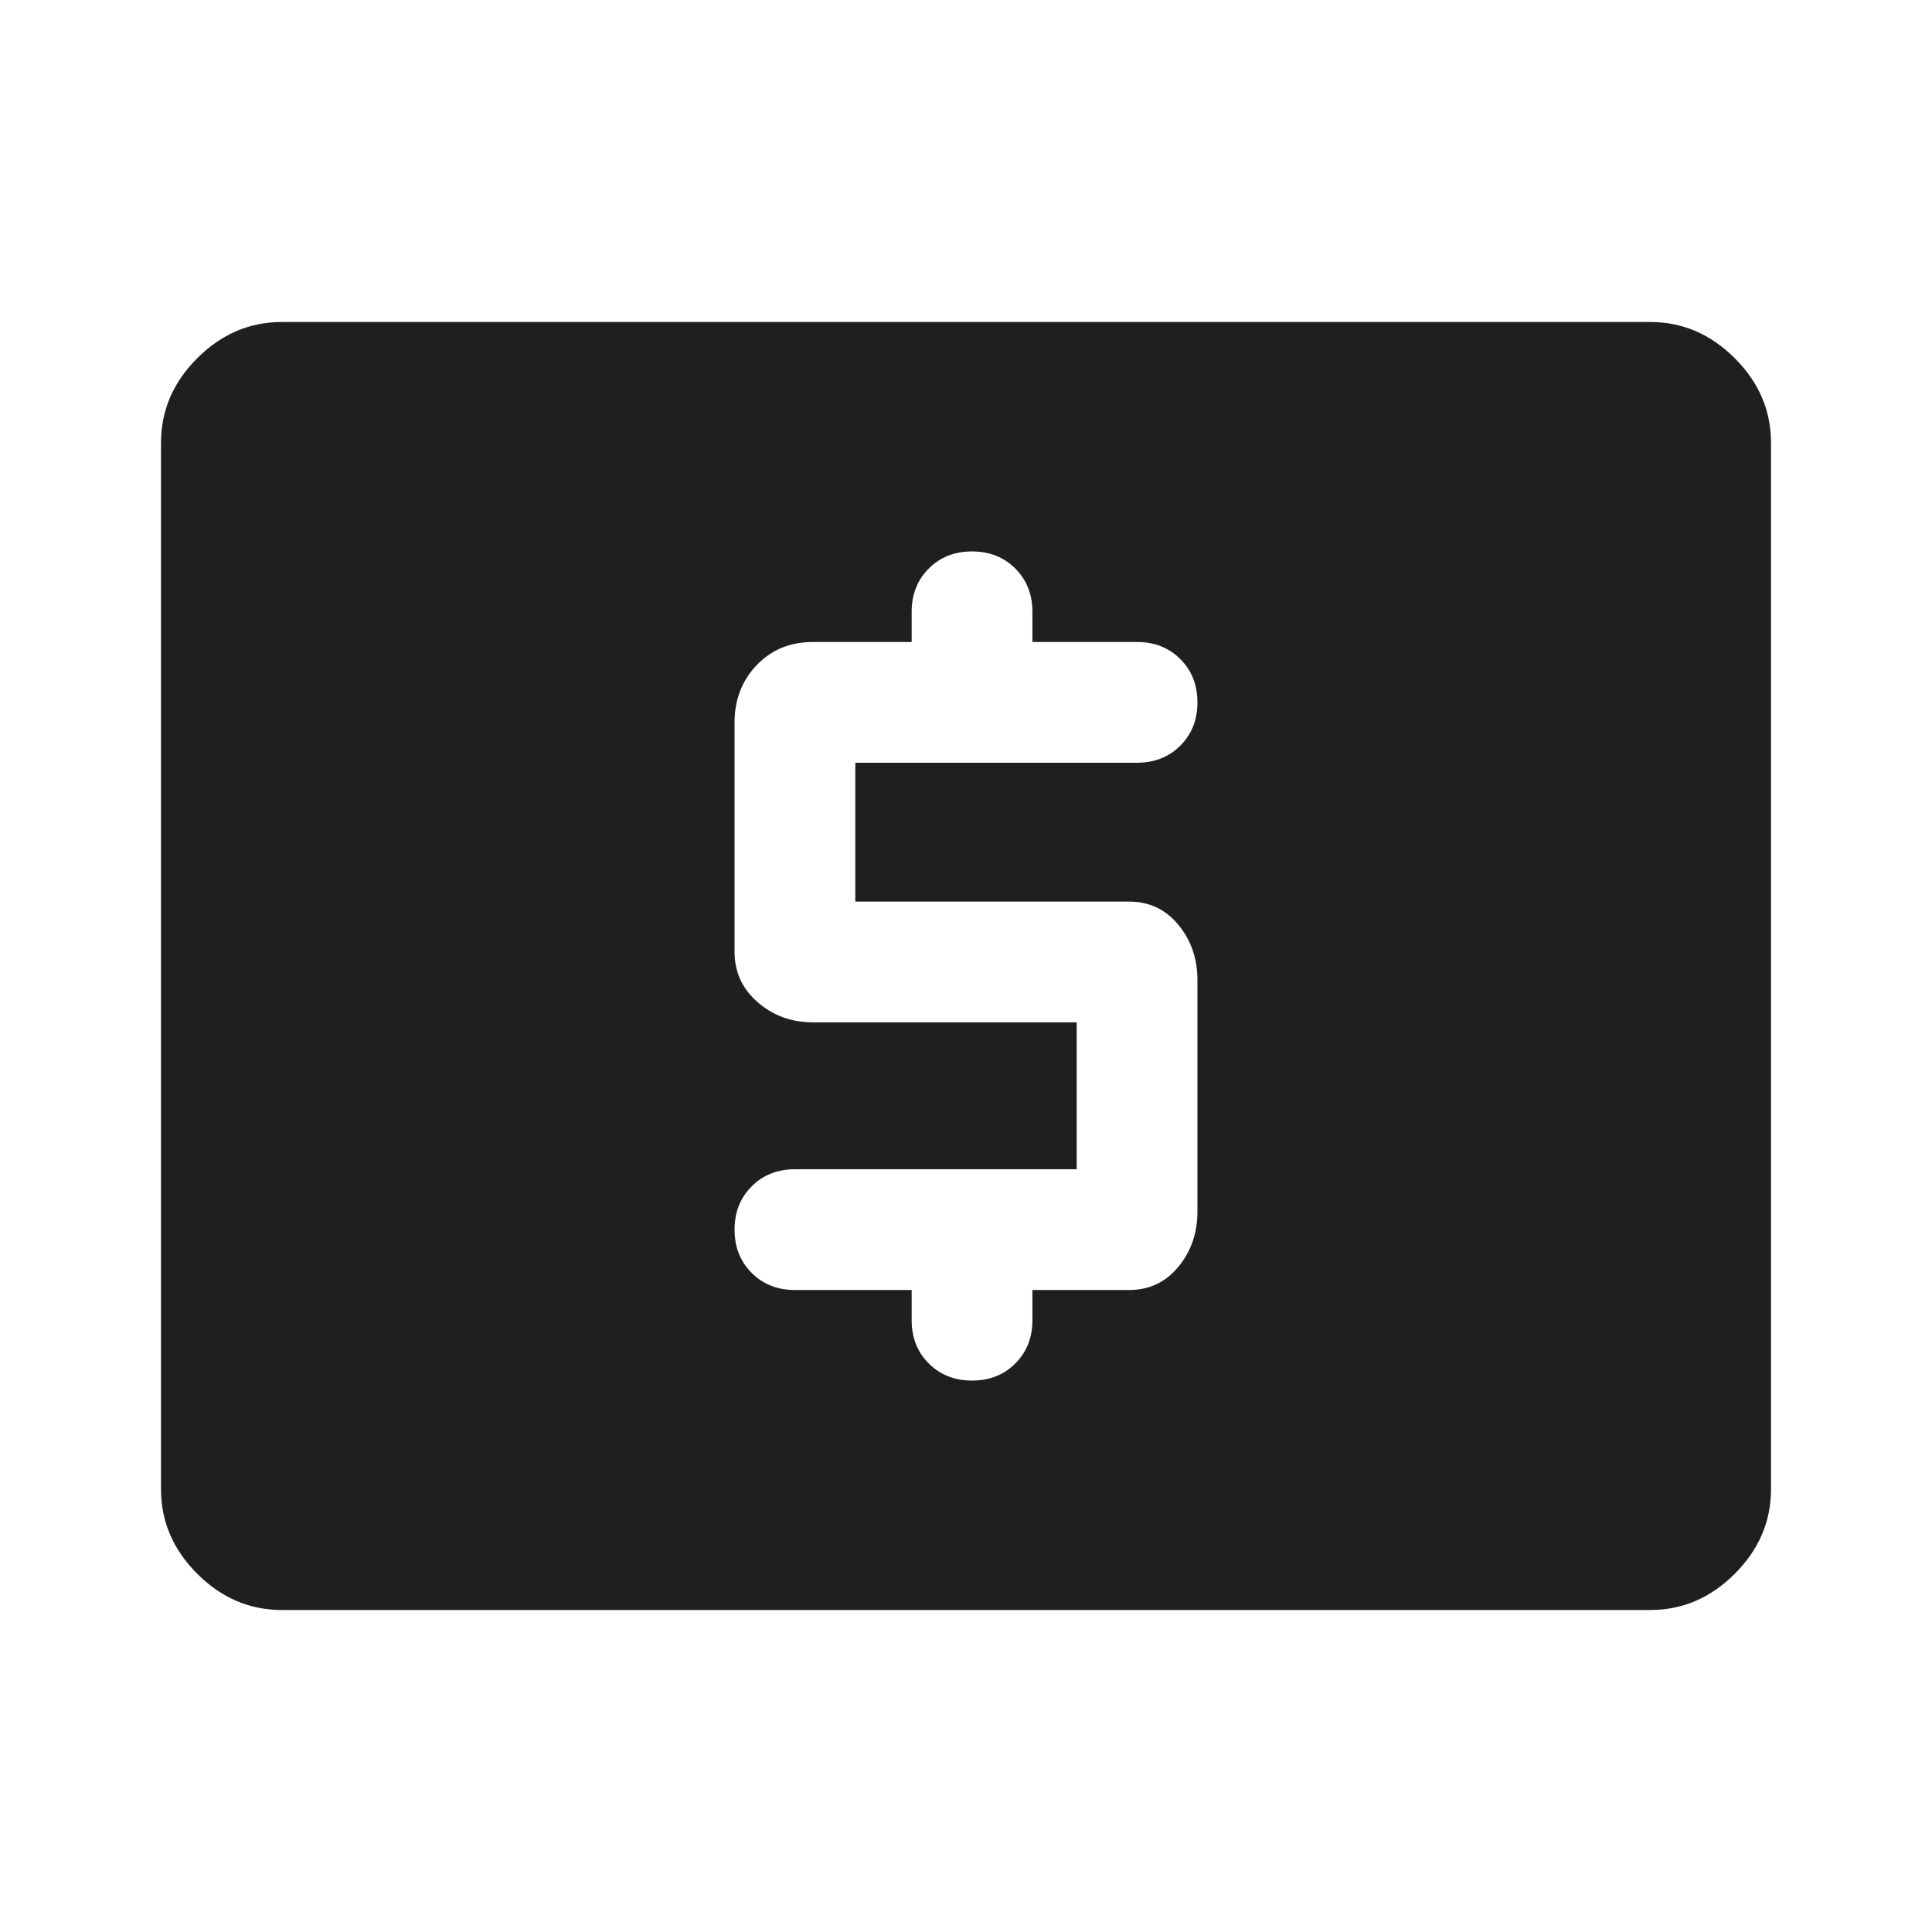
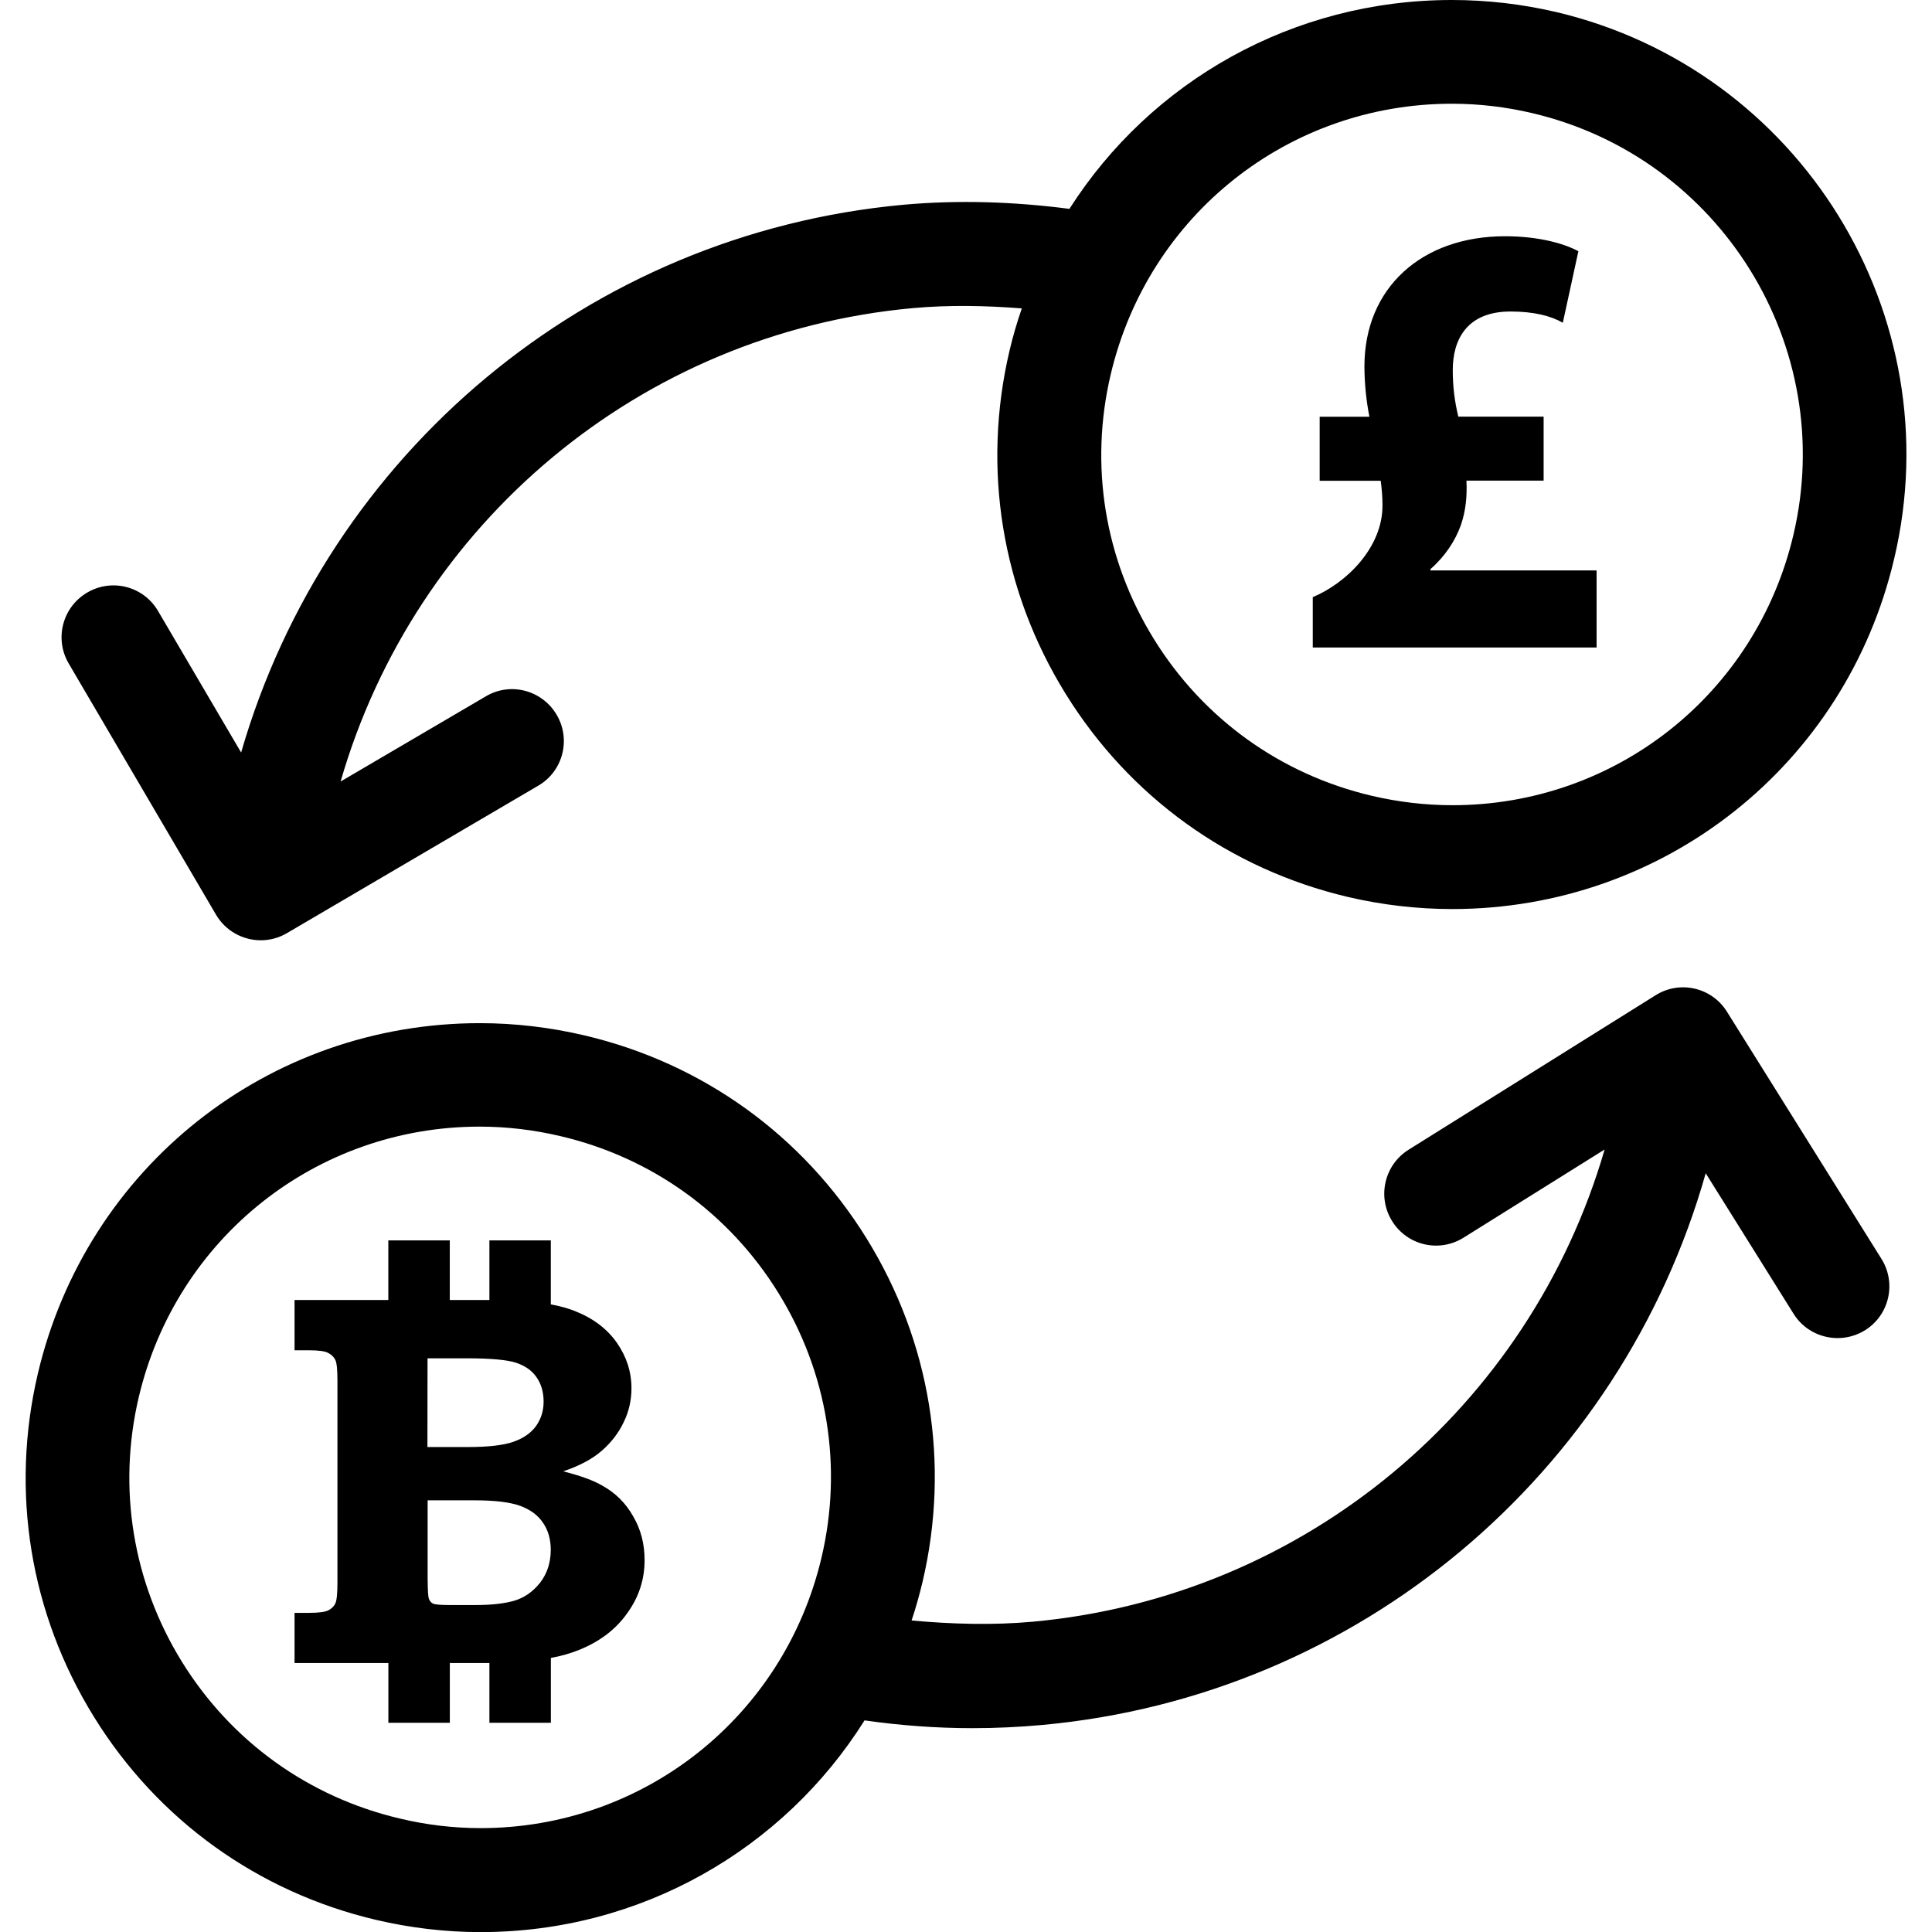
- <svg xmlns="http://www.w3.org/2000/svg" height="48px" viewBox="0 -960 960 960" width="48px" fill="#1f1f1f">
-   <path d="M535-379H395q-13 0-21.5 8.5T365-349q0 13 8.5 21.5T395-319h58v15q0 13 8.5 21.5T483-274q13 0 21.5-8.5T513-304v-15h48q15 0 24.5-11.5T595-358v-115q0-16-9.5-27.5T561-512H425v-69h140q13 0 21.5-8.5T595-611q0-13-8.5-21.5T565-641h-52v-15q0-13-8.5-21.5T483-686q-13 0-21.5 8.5T453-656v15h-49q-17 0-28 11.5T365-601v114q0 15 11.5 25t27.5 10h131v73ZM140-160q-24 0-42-18t-18-42v-520q0-24 18-42t42-18h680q24 0 42 18t18 42v520q0 24-18 42t-42 18H140Z" />
+ <svg xmlns="http://www.w3.org/2000/svg" fill="#000000" version="1.1" id="Capa_1" width="48px" height="48px" viewBox="0 0 37.25 37.25" xml:space="preserve">
+   <g>
+     <path d="M11.612,28.643c-0.172-0.101-0.424-0.191-0.752-0.275c0.306-0.104,0.553-0.232,0.738-0.393   c0.188-0.162,0.328-0.347,0.426-0.552c0.102-0.207,0.151-0.426,0.151-0.657c0-0.316-0.094-0.607-0.28-0.875   c-0.188-0.269-0.455-0.472-0.805-0.611c-0.134-0.055-0.294-0.098-0.47-0.131v-1.234H9.436v1.15H8.672v-1.15H7.487v1.15H5.679v0.969   h0.273c0.186,0,0.311,0.016,0.375,0.051c0.064,0.033,0.111,0.078,0.139,0.137c0.027,0.055,0.04,0.188,0.04,0.396v3.902   c0,0.203-0.013,0.334-0.04,0.393c-0.027,0.059-0.074,0.104-0.139,0.137c-0.064,0.031-0.189,0.047-0.375,0.047H5.679v0.967h1.809   v1.152h1.185v-1.152h0.675c0.029,0,0.06,0,0.088,0v1.152h1.185v-1.25c0.2-0.037,0.375-0.088,0.522-0.146   c0.409-0.161,0.727-0.399,0.949-0.715c0.227-0.312,0.336-0.653,0.336-1.024c0-0.312-0.072-0.595-0.221-0.847   C12.063,28.979,11.864,28.782,11.612,28.643z M8.243,26.189h0.767c0.448,0,0.762,0.029,0.936,0.084   c0.173,0.058,0.307,0.148,0.396,0.277c0.094,0.133,0.139,0.291,0.139,0.475c0,0.177-0.049,0.332-0.146,0.47   c-0.099,0.135-0.242,0.235-0.435,0.303C9.708,27.866,9.411,27.9,9.007,27.9H8.241L8.243,26.189L8.243,26.189z M10.41,30.52   c-0.139,0.172-0.303,0.287-0.499,0.344c-0.194,0.055-0.44,0.082-0.737,0.082H8.663c-0.17,0-0.274-0.01-0.313-0.027   s-0.064-0.051-0.082-0.096c-0.013-0.039-0.021-0.164-0.023-0.381v-1.515h0.904c0.399,0,0.692,0.037,0.888,0.109   c0.192,0.073,0.34,0.182,0.435,0.328c0.098,0.143,0.147,0.315,0.147,0.524C10.617,30.137,10.547,30.343,10.41,30.52z    M33.297,19.507c-0.292-0.469-0.908-0.613-1.378-0.317l-4.76,2.977c-0.469,0.293-0.61,0.91-0.317,1.379s0.908,0.611,1.378,0.316   l2.718-1.699c-1.441,4.962-5.776,8.622-11.021,9.104c-0.785,0.071-1.564,0.047-2.341-0.023c0.081-0.244,0.151-0.492,0.212-0.748   c0.535-2.277,0.152-4.627-1.079-6.617s-3.165-3.381-5.44-3.916c-0.664-0.156-1.343-0.236-2.018-0.236   c-4.079,0-7.583,2.777-8.521,6.756c-0.535,2.277-0.151,4.627,1.08,6.617c1.23,1.99,3.164,3.381,5.44,3.916   c0.662,0.156,1.341,0.236,2.017,0.236c3.084,0,5.836-1.59,7.402-4.082c0.688,0.098,1.383,0.15,2.081,0.15   c0.448,0,0.897-0.021,1.347-0.062c6.108-0.561,11.149-4.842,12.79-10.637l1.694,2.709c0.188,0.303,0.516,0.469,0.849,0.469   c0.181,0,0.364-0.049,0.529-0.151c0.469-0.293,0.609-0.91,0.316-1.377L33.297,19.507z M9.266,35.247   c-0.521,0-1.045-0.062-1.559-0.185c-1.757-0.414-3.248-1.485-4.199-3.021c-0.949-1.535-1.246-3.351-0.832-5.106   c0.725-3.068,3.426-5.213,6.573-5.213c0.521,0,1.045,0.062,1.56,0.184c1.756,0.412,3.248,1.484,4.198,3.021   c0.95,1.535,1.246,3.351,0.832,5.105C15.114,33.102,12.412,35.247,9.266,35.247z M30.004,0.232C29.343,0.078,28.667,0,27.993,0   c-3.063,0-5.803,1.564-7.374,4.027c-1.054-0.137-2.125-0.176-3.203-0.079C11.336,4.507,6.313,8.753,4.649,14.509l-1.601-2.727   c-0.278-0.478-0.891-0.638-1.368-0.356c-0.476,0.279-0.635,0.892-0.355,1.367l2.84,4.843c0.186,0.316,0.52,0.493,0.863,0.493   c0.172,0,0.346-0.044,0.505-0.138l4.844-2.842c0.478-0.278,0.636-0.892,0.356-1.367c-0.28-0.477-0.893-0.639-1.368-0.355   l-2.798,1.641c1.437-4.975,5.775-8.646,11.029-9.127c0.705-0.064,1.408-0.049,2.105,0.005c-0.091,0.265-0.171,0.534-0.236,0.811   c-0.536,2.276-0.153,4.627,1.079,6.617c1.23,1.99,3.164,3.382,5.441,3.919c0.662,0.155,1.34,0.234,2.015,0.234   c4.083,0,7.588-2.778,8.521-6.756C37.633,6.07,34.708,1.343,30.004,0.232z M34.578,10.312c-0.722,3.068-3.427,5.213-6.575,5.213   c-0.521,0-1.044-0.062-1.557-0.182c-1.758-0.414-3.25-1.488-4.199-3.023c-0.95-1.536-1.246-3.35-0.831-5.105   C22.141,4.145,24.844,2,27.993,2c0.521,0,1.042,0.061,1.553,0.182C33.176,3.037,35.434,6.685,34.578,10.312z M27.58,10.998h3.203   v1.486h-5.472v-0.971c0.638-0.265,1.344-0.947,1.344-1.764c0-0.168-0.012-0.312-0.034-0.479h-1.177V8.035h0.959   c-0.06-0.3-0.096-0.647-0.096-0.972c0-1.512,1.104-2.508,2.711-2.508c0.66,0,1.15,0.145,1.414,0.289l-0.3,1.379   c-0.229-0.133-0.563-0.217-1.007-0.217c-0.853,0-1.115,0.553-1.115,1.129c0,0.312,0.035,0.6,0.107,0.898h1.645v1.234h-1.488   c0.014,0.301-0.012,0.576-0.106,0.853c-0.107,0.3-0.3,0.601-0.588,0.853V10.998z" />
+   </g>
</svg>
